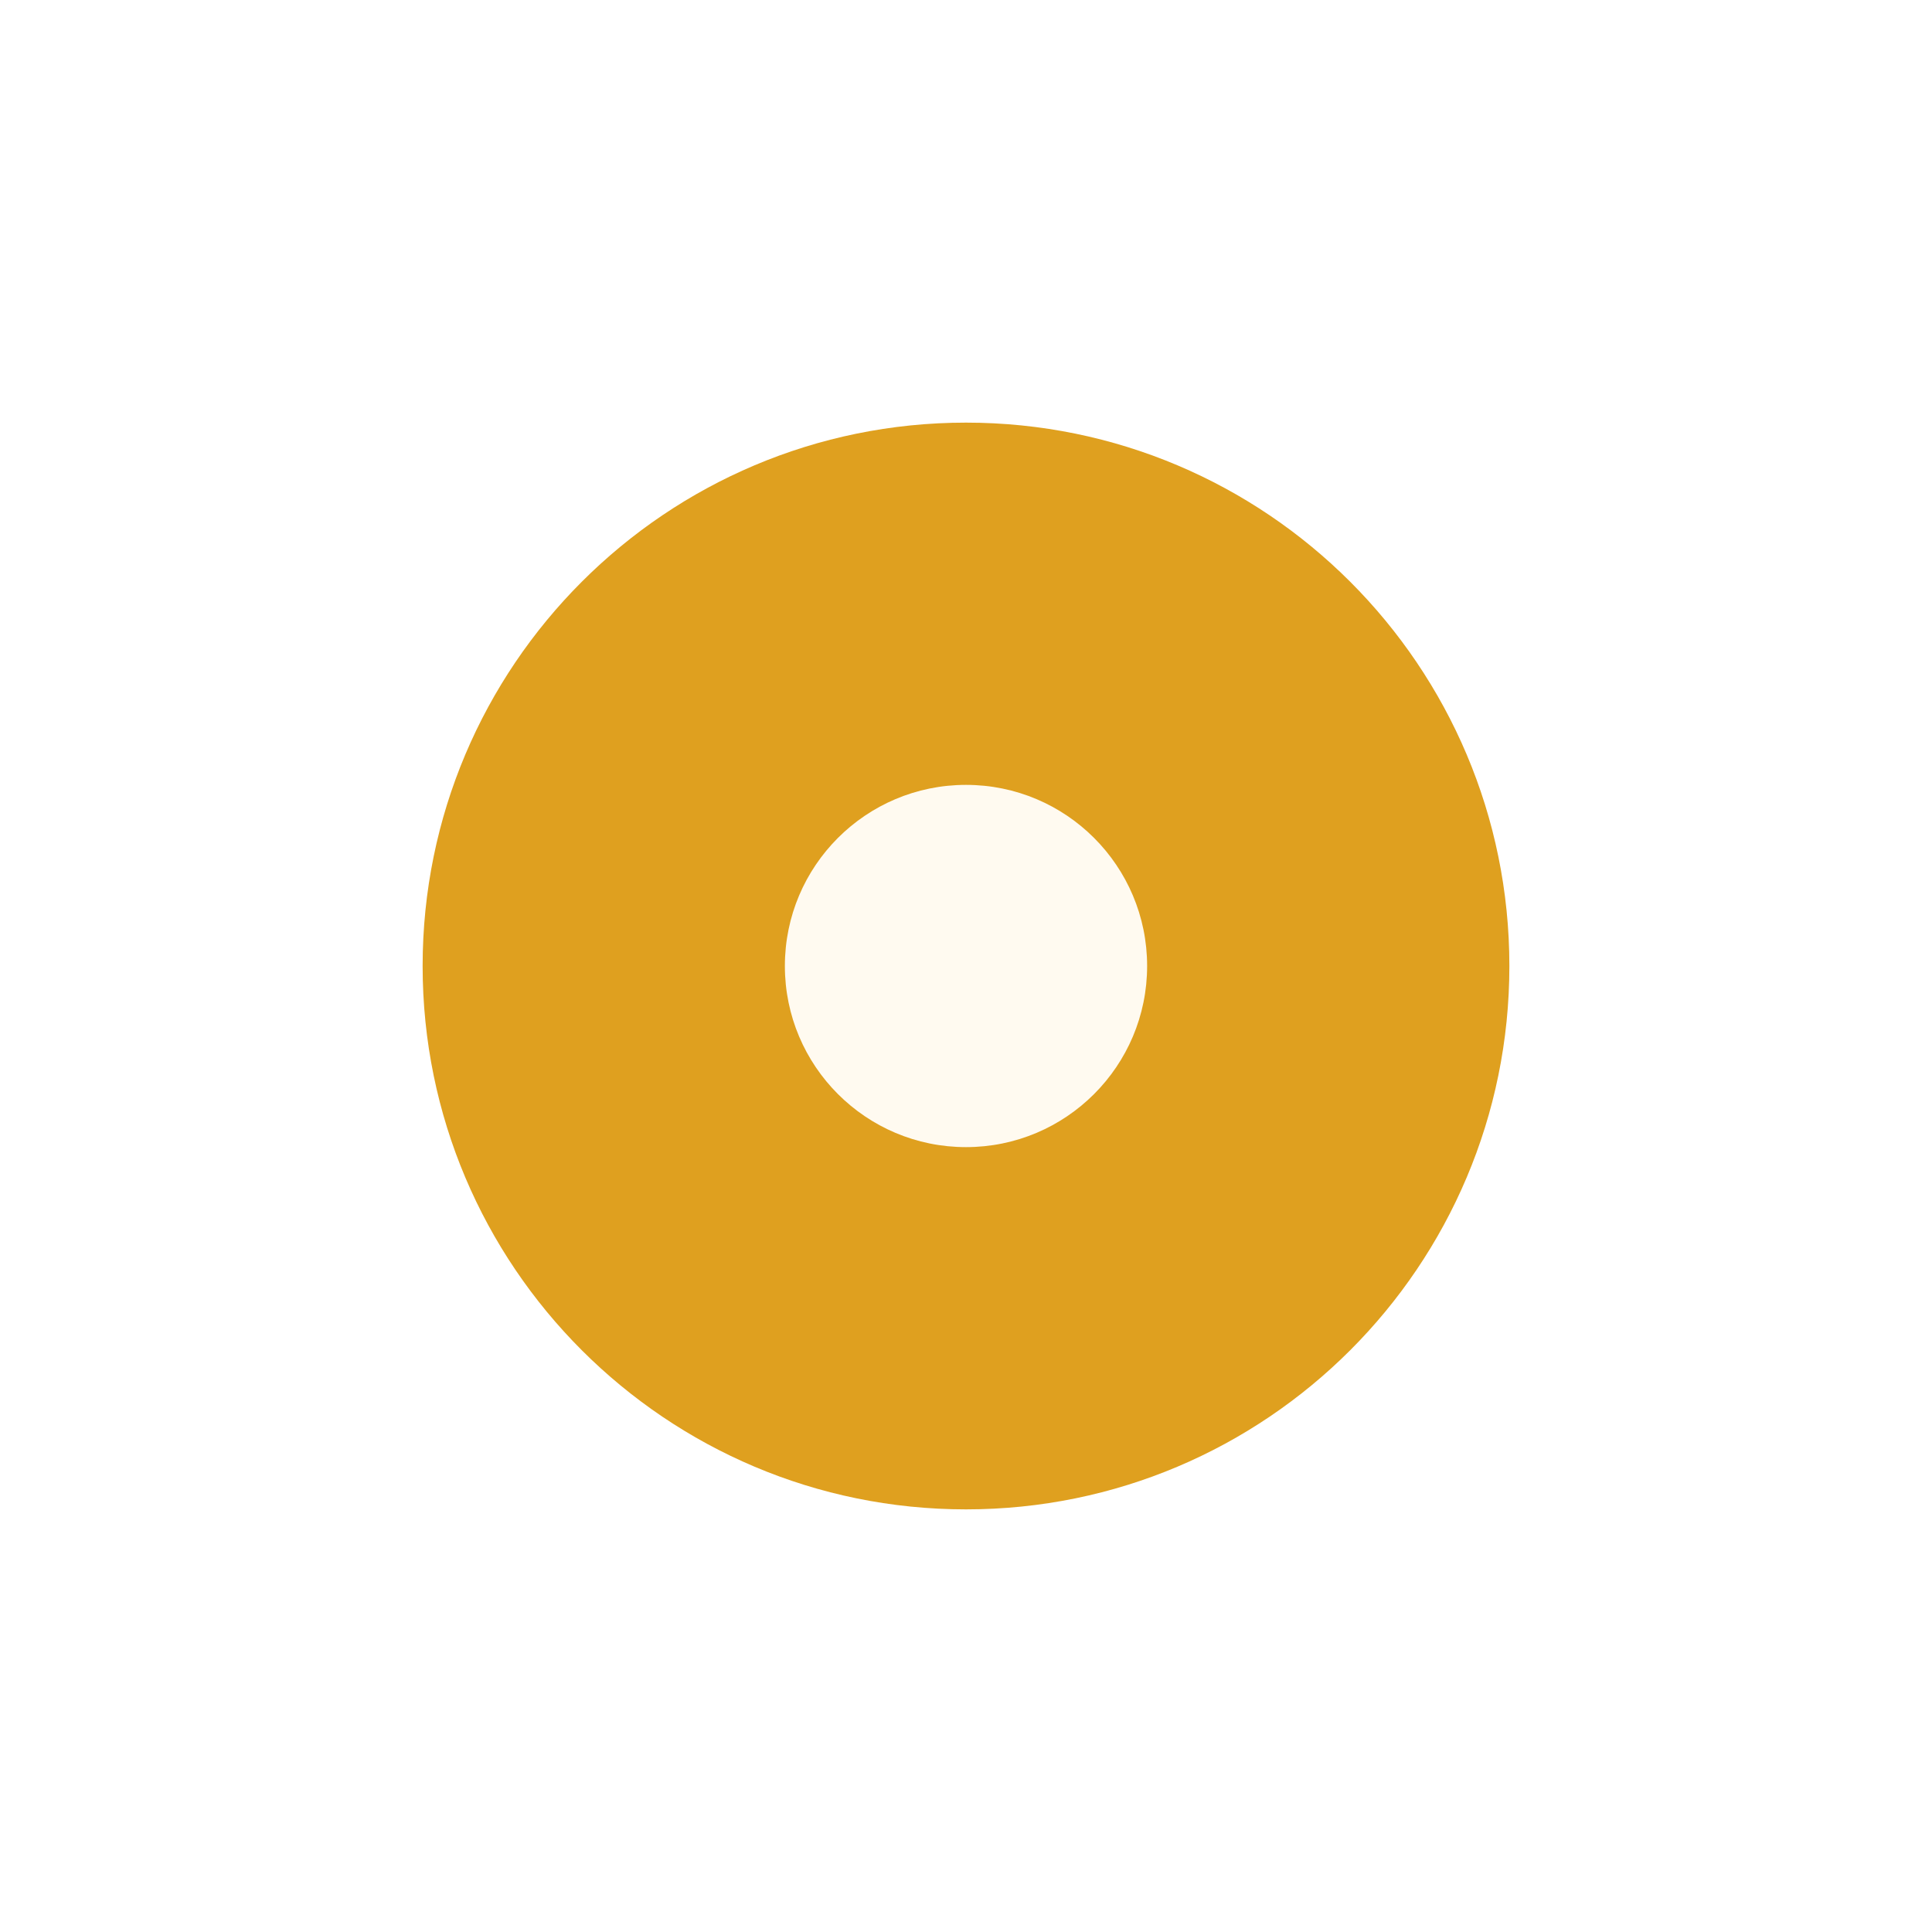
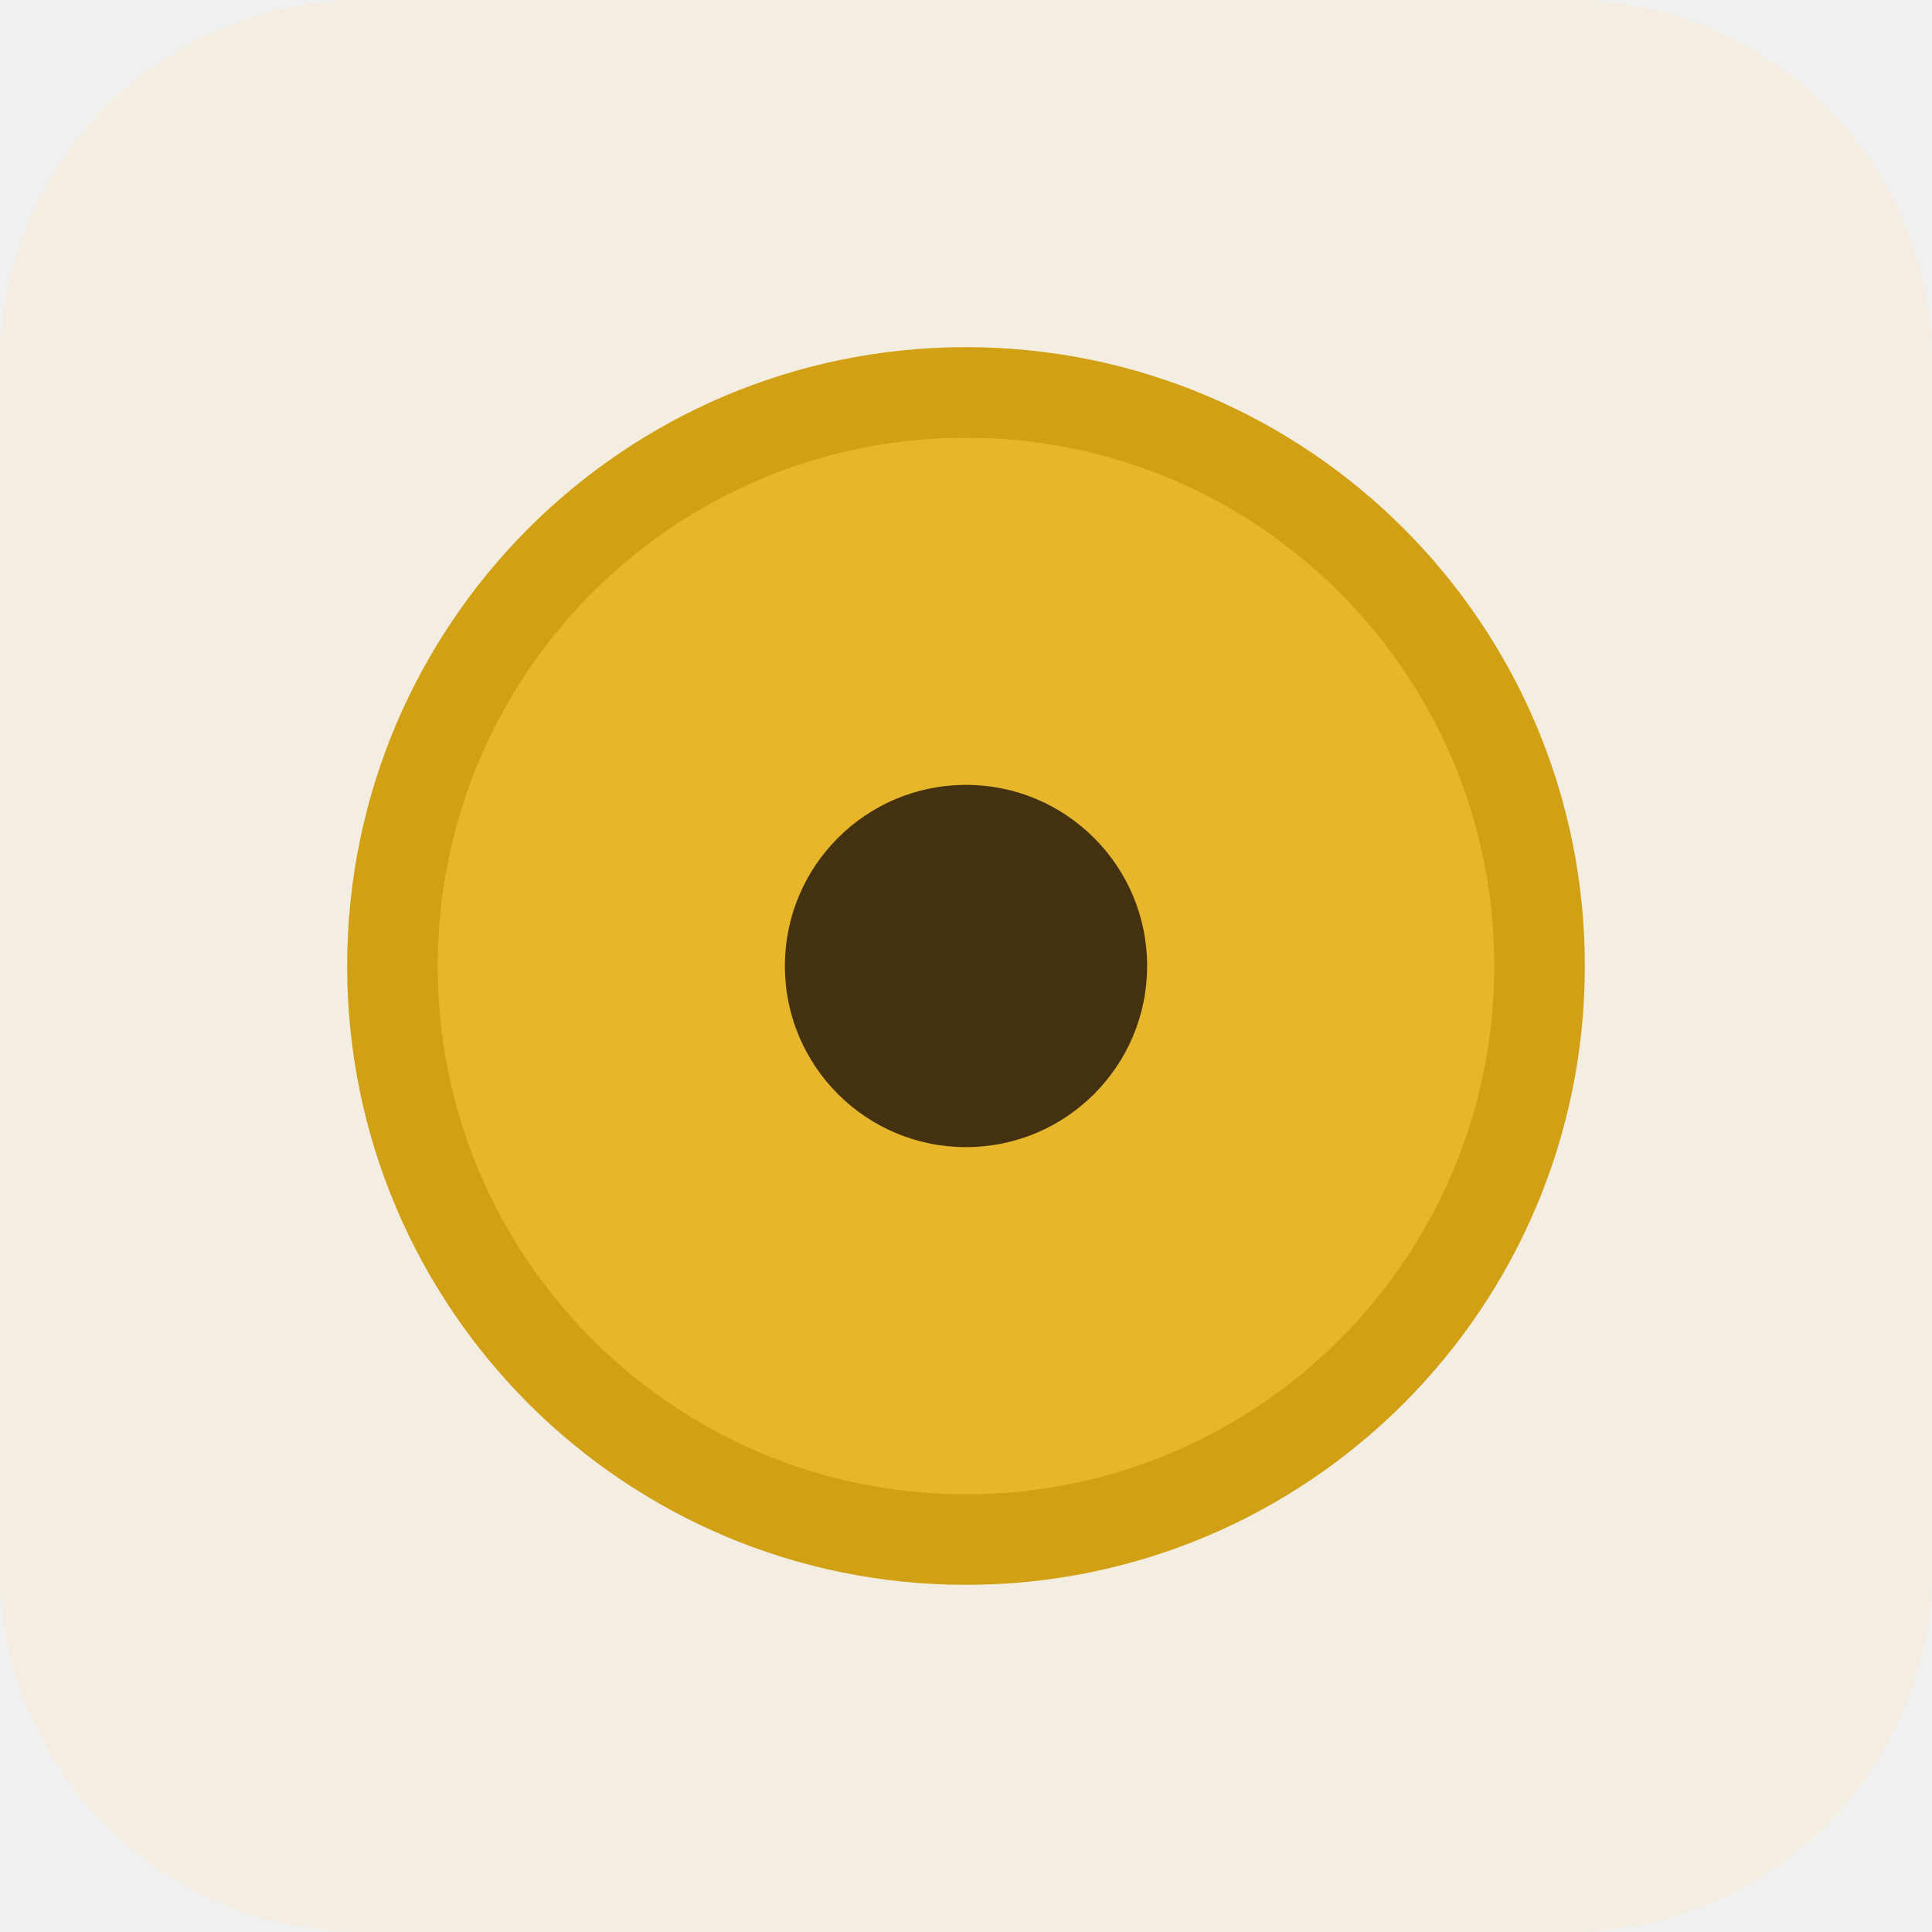
<svg xmlns="http://www.w3.org/2000/svg" viewBox="0 0 64 64">
-   <rect width="64" height="64" fill="#ffffff" />
-   <circle cx="32" cy="32" r="18" fill="#dfa01f" />
-   <circle cx="32" cy="32" r="6" fill="#fffaf0" />
+   <rect width="64" height="64" rx="12" fill="#f4eee2" />
+   <circle cx="32" cy="32" r="19" fill="#e8b62a" stroke="#d2a014" stroke-width="3" />
+   <circle cx="32" cy="32" r="6" fill="#43310f" />
</svg>
